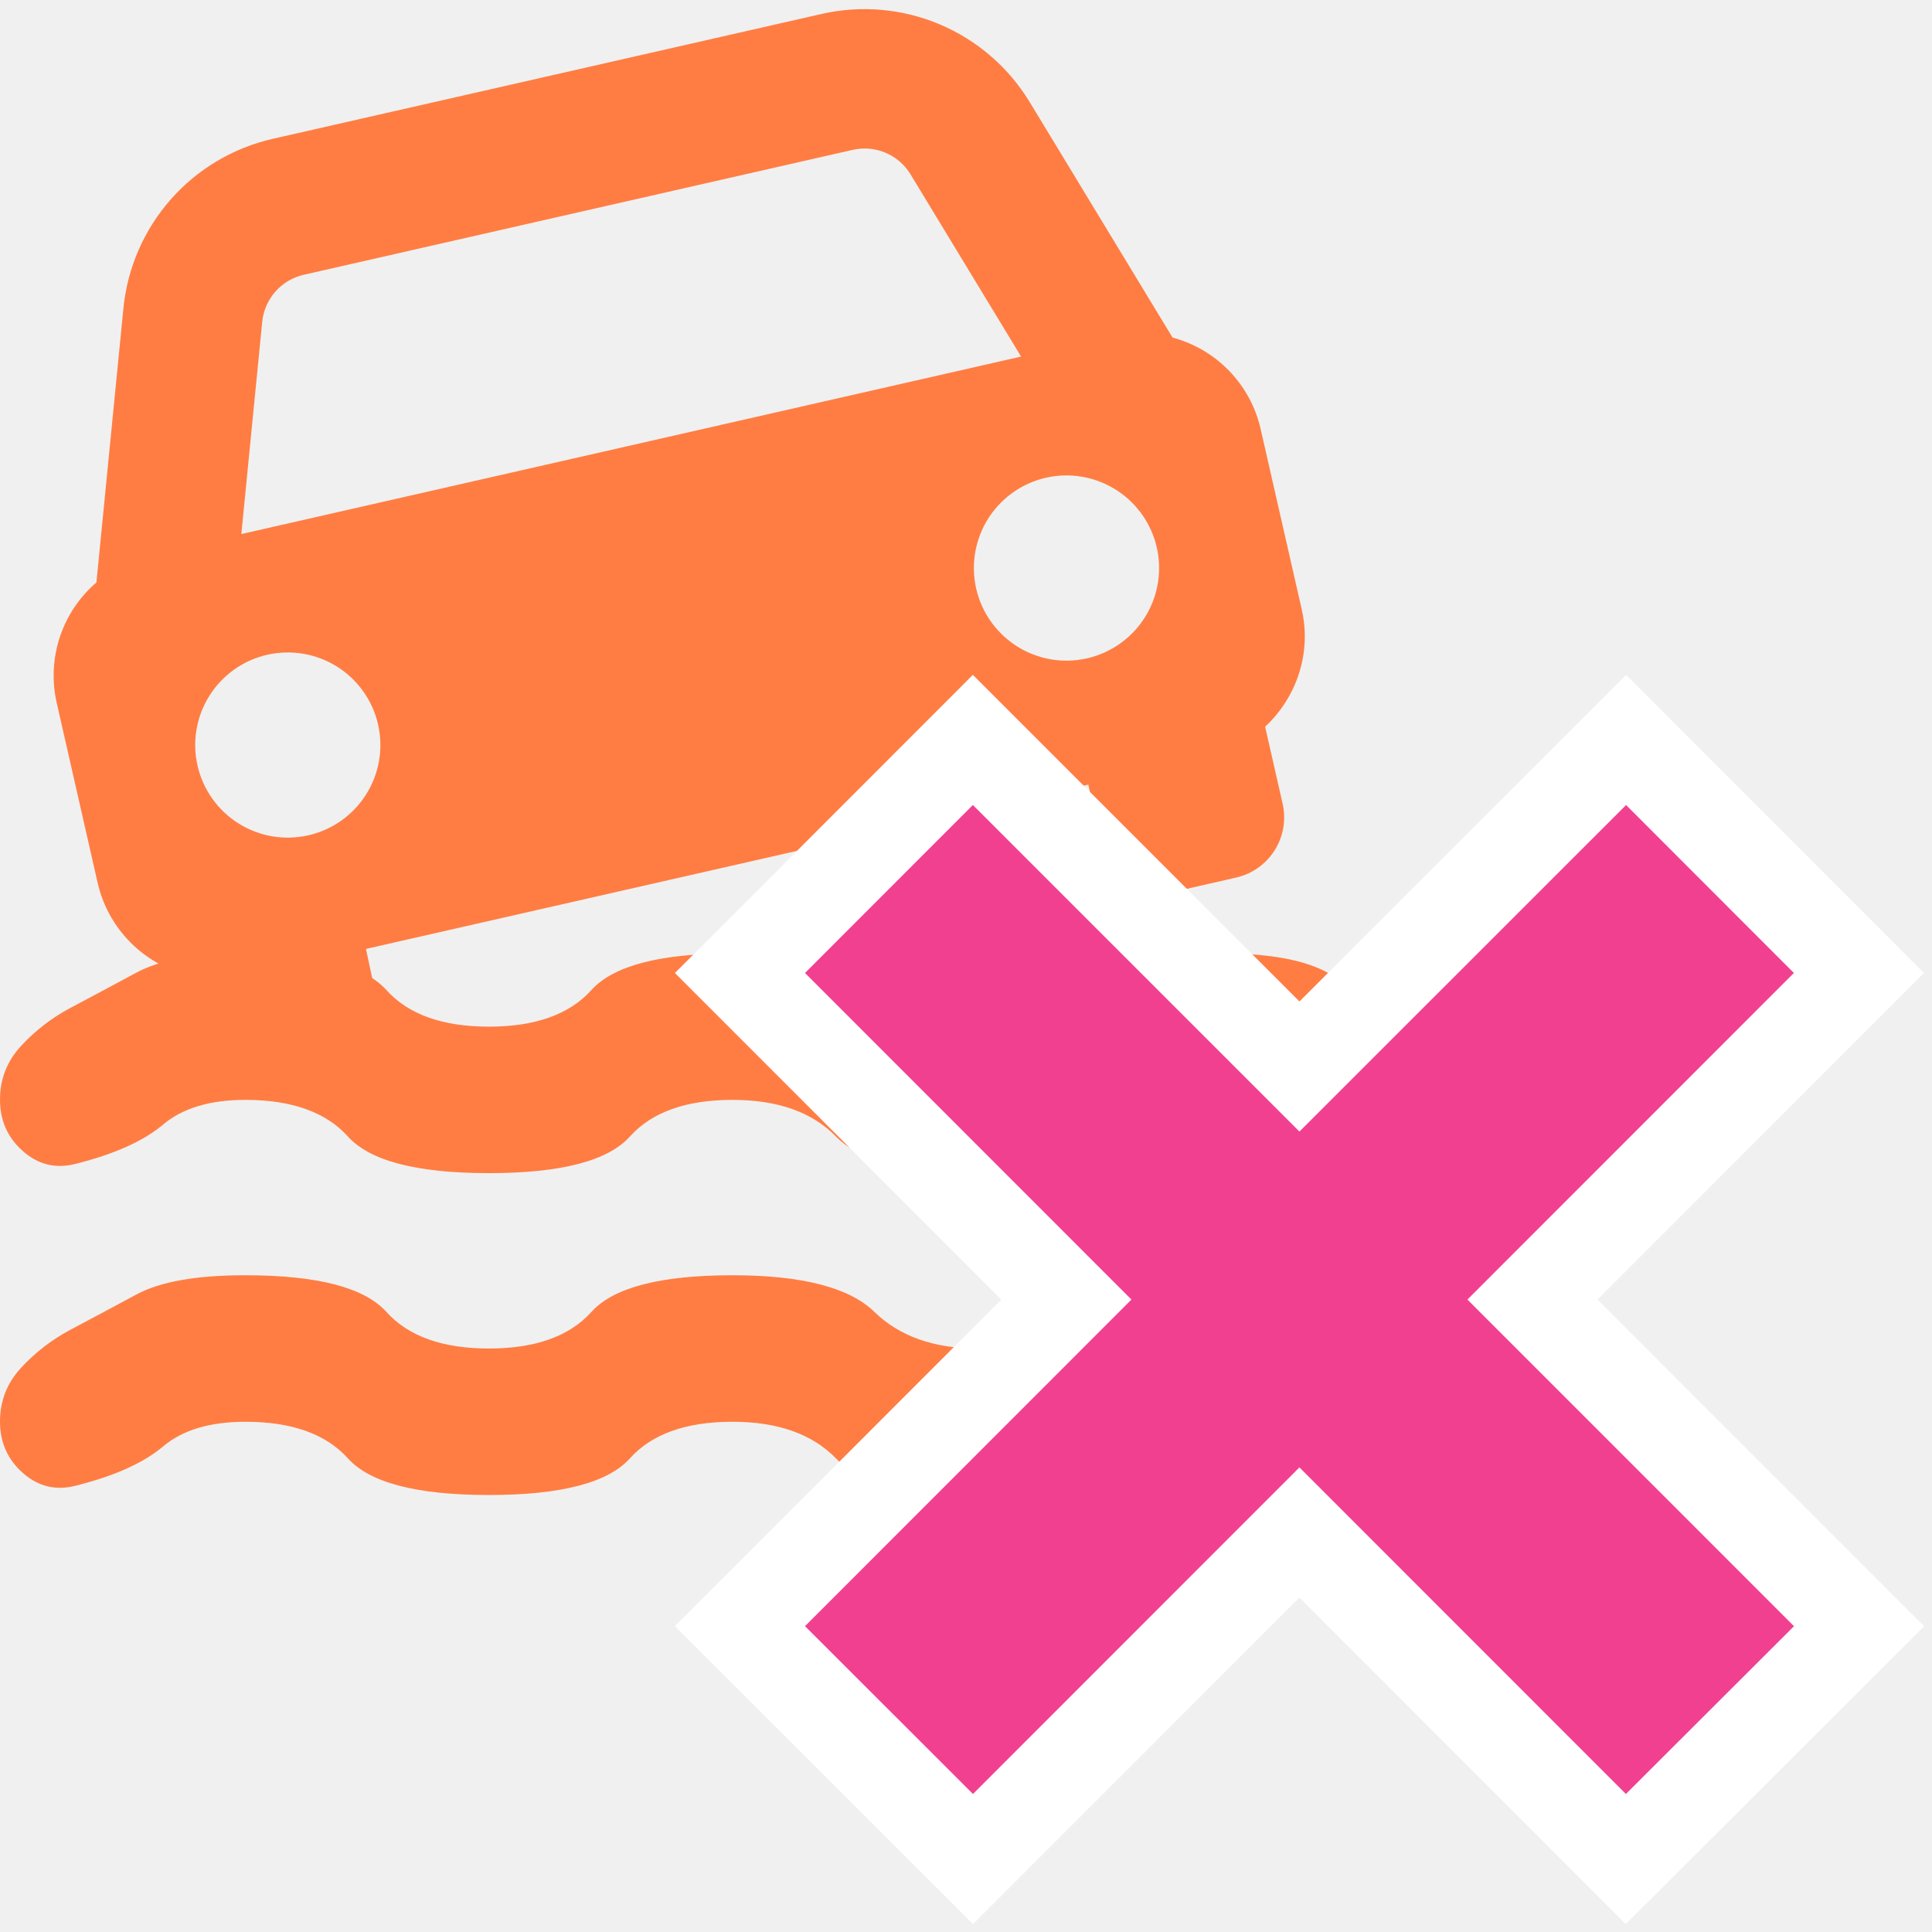
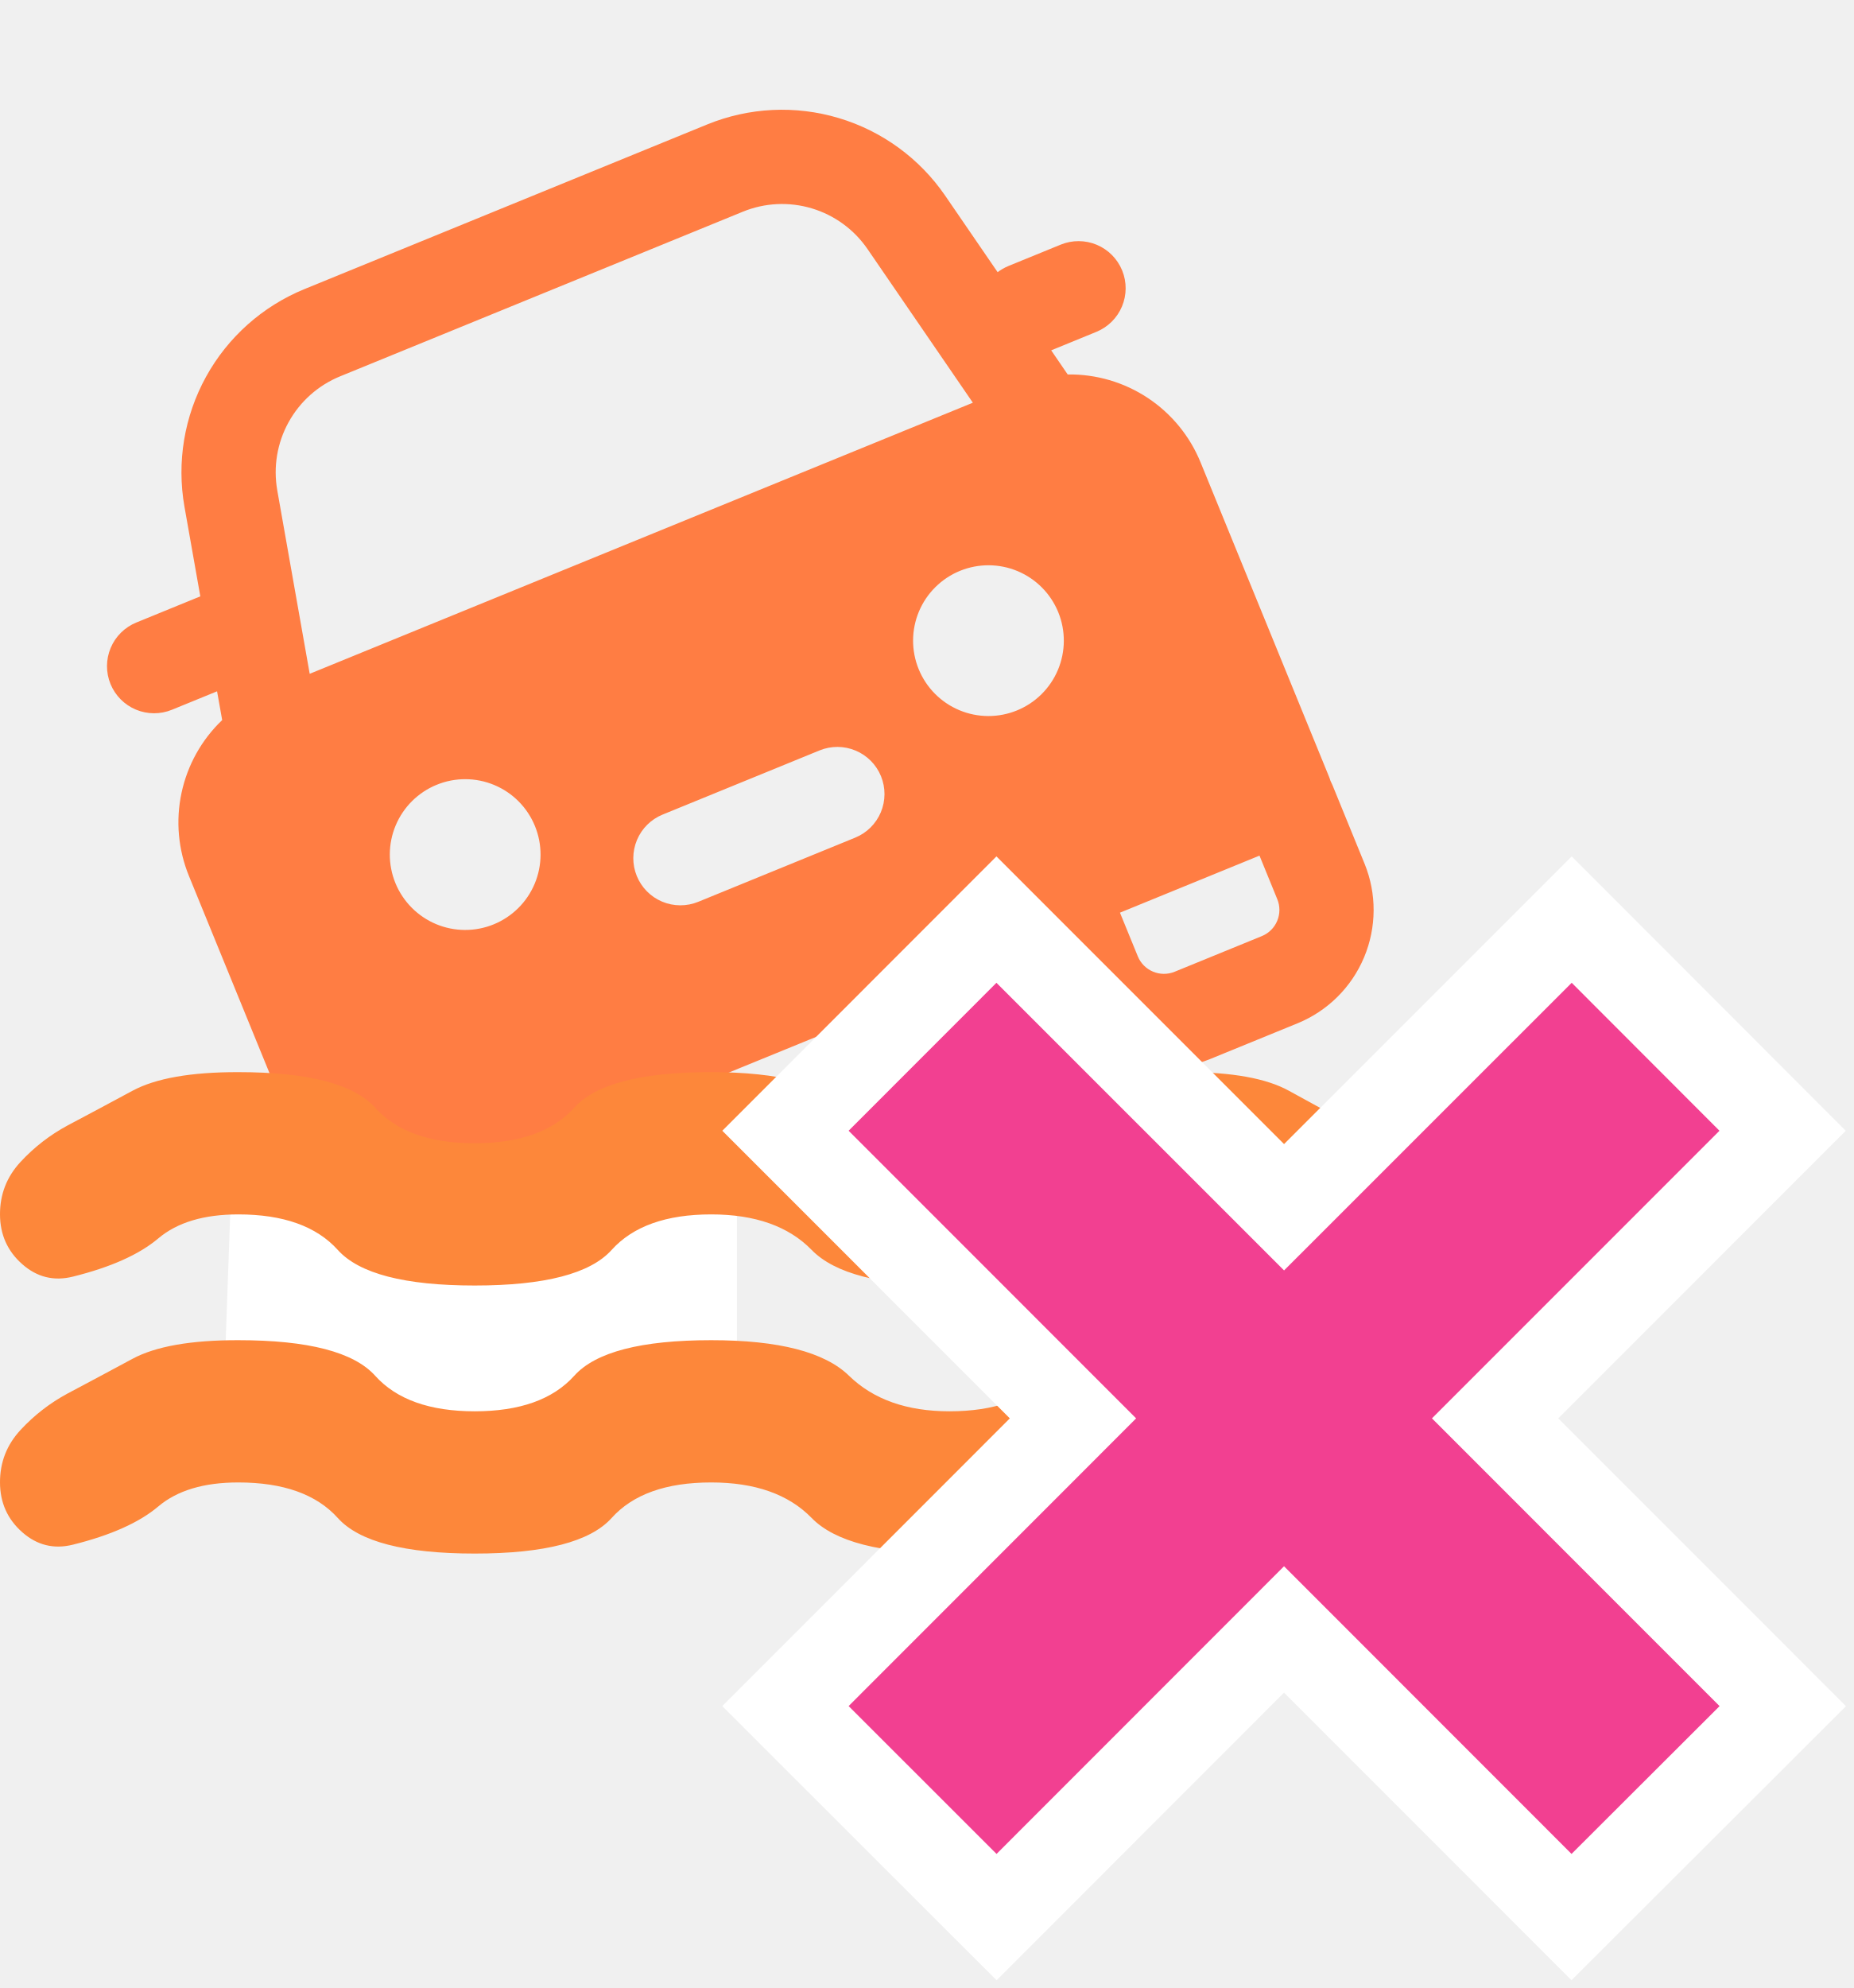
- <svg xmlns="http://www.w3.org/2000/svg" width="84" height="84" viewBox="0 0 84 84" fill="none">
-   <path d="M4.25 38.404C4.462 39.318 4.91 40.16 5.549 40.847C6.188 41.534 6.995 42.041 7.892 42.319L8.437 44.717H8.392L8.746 45.533L10.184 46.7L15.743 45.533L16.528 44.717C16.528 44.367 16.383 43.478 16.326 43.201L15.912 41.257L47.318 34.114L47.912 36.73C48.071 37.425 48.498 38.028 49.101 38.407C49.703 38.786 50.432 38.91 51.126 38.753L53.743 38.156C54.087 38.078 54.412 37.932 54.7 37.729C54.988 37.525 55.233 37.266 55.421 36.968C55.609 36.669 55.736 36.337 55.795 35.989C55.854 35.641 55.844 35.285 55.766 34.941L55.005 31.597C56.357 30.336 57.036 28.426 56.597 26.494L54.808 18.641C54.59 17.695 54.12 16.826 53.445 16.128C52.771 15.429 51.919 14.928 50.981 14.678L44.768 4.436C43.853 2.93 42.487 1.749 40.864 1.062C39.242 0.375 37.444 0.215 35.725 0.606L11.867 6.034C10.147 6.424 8.593 7.345 7.426 8.668C6.26 9.99 5.539 11.646 5.366 13.402L4.192 25.324C3.456 25.956 2.906 26.776 2.602 27.697C2.297 28.618 2.25 29.605 2.464 30.551L4.25 38.404ZM13.407 36.318C12.892 36.435 12.358 36.45 11.837 36.362C11.316 36.273 10.817 36.082 10.37 35.801C9.922 35.52 9.534 35.153 9.229 34.721C8.923 34.29 8.705 33.803 8.588 33.288C8.47 32.772 8.455 32.239 8.544 31.717C8.633 31.196 8.823 30.698 9.105 30.25C9.386 29.803 9.753 29.415 10.184 29.109C10.616 28.803 11.103 28.585 11.618 28.468C12.659 28.231 13.752 28.417 14.656 28.985C15.56 29.553 16.201 30.458 16.438 31.499C16.675 32.54 16.489 33.632 15.921 34.536C15.353 35.44 14.448 36.081 13.407 36.318ZM47.436 28.58C46.912 28.724 46.364 28.761 45.825 28.687C45.286 28.614 44.768 28.432 44.301 28.153C43.835 27.874 43.429 27.503 43.11 27.063C42.791 26.623 42.563 26.123 42.443 25.593C42.322 25.063 42.309 24.514 42.407 23.979C42.504 23.444 42.708 22.934 43.007 22.48C43.307 22.026 43.695 21.638 44.149 21.338C44.602 21.038 45.112 20.834 45.647 20.736C46.667 20.55 47.72 20.765 48.586 21.337C49.452 21.908 50.064 22.791 50.295 23.802C50.526 24.814 50.357 25.875 49.824 26.765C49.292 27.655 48.436 28.305 47.436 28.58ZM13.21 11.946L37.072 6.516C37.55 6.406 38.05 6.45 38.502 6.641C38.954 6.832 39.334 7.161 39.588 7.58L44.395 15.503L42.678 15.894L12.216 22.828L10.493 23.22L11.4 13.996C11.448 13.507 11.649 13.046 11.974 12.678C12.299 12.31 12.731 12.054 13.21 11.946Z" fill="#FF7D43" />
-   <path d="M21.257 44.637C23.274 44.637 24.76 44.106 25.715 43.044C26.671 41.983 28.714 41.452 31.846 41.452C34.871 41.452 36.928 41.983 38.017 43.044C39.107 44.106 40.605 44.637 42.514 44.637C44.531 44.637 46.017 44.106 46.973 43.044C47.928 41.983 49.971 41.452 53.103 41.452C55.173 41.452 56.712 41.731 57.721 42.29C58.729 42.848 59.684 43.365 60.587 43.841C61.383 44.265 62.099 44.81 62.736 45.474C63.373 46.139 63.692 46.921 63.692 47.821C63.692 48.721 63.373 49.465 62.736 50.05C62.099 50.636 61.356 50.822 60.507 50.608C58.809 50.183 57.535 49.613 56.685 48.898C55.836 48.182 54.642 47.823 53.103 47.821C51.139 47.821 49.653 48.352 48.645 49.414C47.636 50.475 45.593 51.006 42.514 51.006C39.436 51.006 37.38 50.475 36.346 49.414C35.312 48.352 33.812 47.821 31.846 47.821C29.829 47.821 28.343 48.352 27.387 49.414C26.432 50.475 24.389 51.006 21.257 51.006C18.126 51.006 16.082 50.475 15.127 49.414C14.171 48.352 12.685 47.821 10.668 47.821C9.129 47.821 7.935 48.18 7.086 48.898C6.236 49.615 4.963 50.185 3.264 50.608C2.415 50.82 1.659 50.634 0.997 50.05C0.334 49.467 0.002 48.724 1.09813e-05 47.821C-0.002 46.919 0.304 46.137 0.917 45.474C1.531 44.812 2.233 44.267 3.025 43.841C3.928 43.363 4.897 42.845 5.933 42.286C6.969 41.728 8.547 41.45 10.668 41.452C13.8 41.452 15.843 41.983 16.799 43.044C17.754 44.106 19.24 44.637 21.257 44.637Z" fill="#FF7D43" />
-   <path d="M21.257 58.631C23.274 58.631 24.76 58.1 25.715 57.039C26.671 55.977 28.714 55.446 31.846 55.446C34.871 55.446 36.928 55.977 38.017 57.039C39.107 58.1 40.605 58.631 42.514 58.631C44.531 58.631 46.017 58.1 46.973 57.039C47.928 55.977 49.971 55.446 53.103 55.446C55.173 55.446 56.712 55.725 57.721 56.284C58.729 56.842 59.684 57.359 60.587 57.835C61.383 58.259 62.099 58.804 62.736 59.468C63.373 60.133 63.692 60.915 63.692 61.816C63.692 62.716 63.373 63.459 62.736 64.045C62.099 64.631 61.356 64.816 60.507 64.602C58.809 64.177 57.535 63.607 56.685 62.892C55.836 62.176 54.642 61.818 53.103 61.816C51.139 61.816 49.653 62.346 48.645 63.408C47.636 64.469 45.593 65 42.514 65C39.436 65 37.38 64.469 36.346 63.408C35.312 62.346 33.812 61.816 31.846 61.816C29.829 61.816 28.343 62.346 27.387 63.408C26.432 64.469 24.389 65 21.257 65C18.126 65 16.082 64.469 15.127 63.408C14.171 62.346 12.685 61.816 10.668 61.816C9.129 61.816 7.935 62.174 7.086 62.892C6.236 63.609 4.963 64.18 3.264 64.602C2.415 64.814 1.659 64.629 0.997 64.045C0.334 63.461 0.002 62.718 1.09813e-05 61.816C-0.002 60.913 0.304 60.131 0.917 59.468C1.531 58.806 2.233 58.261 3.025 57.835C3.928 57.357 4.897 56.839 5.933 56.281C6.969 55.722 8.547 55.444 10.668 55.446C13.8 55.446 15.843 55.977 16.799 57.039C17.754 58.1 19.24 58.631 21.257 58.631Z" fill="#FF7D43" />
-   <path d="M72.114 33.587L79.41 40.89L80.822 42.304L79.409 43.718L66.629 56.503L79.414 69.29L80.829 70.706L79.413 72.12L72.105 79.415L70.689 80.827L69.277 79.414L56.497 66.629L43.718 79.414L42.305 80.828L40.89 79.415L33.586 72.116L32.171 70.702L33.586 69.288L46.365 56.503L33.586 43.718L32.172 42.304L33.585 40.89L40.884 33.586L42.298 32.171L56.497 46.37L69.285 33.586L70.7 32.171L72.114 33.587Z" fill="#F24091" stroke="white" stroke-width="4" />
+ <svg xmlns="http://www.w3.org/2000/svg" width="83" height="89" viewBox="0 0 83 89" fill="none">
+   <path d="M9.949 32.237L9.72 30.949L7.699 31.775C7.181 31.987 6.6 31.984 6.084 31.768C5.568 31.551 5.16 31.139 4.948 30.621C4.736 30.103 4.739 29.522 4.956 29.006C5.172 28.49 5.585 28.082 6.103 27.87L8.97 26.698L8.26 22.686C7.908 20.692 8.249 18.638 9.227 16.865C10.204 15.092 11.76 13.708 13.634 12.942L31.666 5.572C33.54 4.806 35.62 4.705 37.56 5.286C39.499 5.866 41.181 7.093 42.326 8.763L44.672 12.185C44.817 12.075 44.978 11.983 45.154 11.909L47.497 10.952C48.015 10.74 48.596 10.743 49.112 10.959C49.628 11.176 50.036 11.588 50.248 12.106C50.46 12.624 50.457 13.205 50.24 13.721C50.024 14.237 49.611 14.645 49.093 14.857L47.071 15.684L47.809 16.764C49.081 16.745 50.33 17.111 51.391 17.812C52.453 18.514 53.278 19.52 53.759 20.698L59.505 34.756C59.532 34.822 59.556 34.888 59.576 34.956C59.608 35.017 59.638 35.081 59.665 35.147L61.101 38.662C61.652 40.008 61.644 41.518 61.081 42.859C60.519 44.2 59.446 45.263 58.099 45.813L54.194 47.409C52.848 47.959 51.338 47.952 49.997 47.389C48.656 46.827 47.593 45.754 47.043 44.407L46.245 42.455L29.062 49.477L29.86 51.43C30.41 52.776 30.403 54.286 29.84 55.628C29.277 56.969 28.204 58.031 26.858 58.582L22.953 60.178C21.606 60.728 20.096 60.721 18.755 60.158C17.414 59.595 16.352 58.522 15.801 57.176L14.365 53.661C14.338 53.596 14.314 53.529 14.294 53.462C14.261 53.4 14.231 53.336 14.205 53.271L8.459 39.212C7.978 38.034 7.862 36.739 8.129 35.494C8.395 34.25 9.028 33.115 9.949 32.237ZM12.415 21.95L13.868 30.165L43.563 18.029L38.847 11.151C38.247 10.276 37.366 9.633 36.35 9.328C35.334 9.024 34.245 9.076 33.263 9.478L15.23 16.848C14.248 17.249 13.434 17.974 12.922 18.903C12.41 19.831 12.231 20.907 12.416 21.952M50.948 42.811C51.212 43.458 51.952 43.768 52.598 43.504L56.503 41.908C56.814 41.781 57.062 41.536 57.191 41.226C57.321 40.917 57.323 40.568 57.196 40.258L56.398 38.305L50.15 40.859L50.948 42.811ZM25.157 51.074L18.908 53.627L19.706 55.58C19.971 56.227 20.71 56.537 21.357 56.273L25.262 54.676C25.573 54.55 25.82 54.304 25.95 53.995C26.08 53.685 26.082 53.337 25.955 53.026L25.157 51.074ZM22.107 41.382C22.936 41.043 23.596 40.389 23.942 39.564C24.289 38.739 24.293 37.809 23.954 36.981C23.616 36.152 22.962 35.492 22.137 35.146C21.311 34.799 20.382 34.795 19.553 35.134C18.725 35.472 18.065 36.126 17.718 36.952C17.372 37.777 17.367 38.706 17.706 39.535C18.045 40.363 18.699 41.023 19.524 41.37C20.349 41.716 21.279 41.721 22.107 41.382ZM47.386 27.404C47.047 26.576 46.393 25.916 45.568 25.569C44.742 25.223 43.813 25.219 42.984 25.557C42.156 25.896 41.496 26.55 41.149 27.375C40.803 28.201 40.799 29.13 41.137 29.958C41.476 30.787 42.13 31.447 42.955 31.793C43.781 32.14 44.71 32.144 45.538 31.805C46.367 31.467 47.027 30.813 47.373 29.988C47.72 29.162 47.724 28.233 47.386 27.404ZM29.67 36.468C29.152 36.68 28.739 37.088 28.523 37.604C28.306 38.12 28.303 38.701 28.515 39.219C28.727 39.737 29.135 40.149 29.651 40.366C30.167 40.582 30.748 40.585 31.266 40.373L38.295 37.5C38.813 37.289 39.225 36.88 39.442 36.364C39.658 35.848 39.661 35.268 39.45 34.75C39.238 34.232 38.829 33.819 38.313 33.603C37.797 33.386 37.217 33.383 36.699 33.595L29.67 36.468Z" fill="#FF7D43" />
+   <path d="M17 51.998L10.5 48.998L10 62.998L14.5 66.998L33 60.498V49.998L29 50.998L21.5 51.998H17Z" fill="white" />
+   <path d="M21.257 51.182C23.274 51.182 24.76 50.651 25.715 49.59C26.671 48.528 28.714 47.998 31.846 47.998C34.871 47.998 36.928 48.528 38.017 49.59C39.107 50.651 40.605 51.182 42.514 51.182C44.531 51.182 46.017 50.651 46.973 49.59C47.928 48.528 49.971 47.998 53.103 47.998C55.173 47.998 56.712 48.277 57.721 48.835C58.729 49.394 59.684 49.91 60.587 50.386C61.383 50.811 62.099 51.355 62.736 52.02C63.373 52.684 63.692 53.467 63.692 54.367C63.692 55.267 63.373 56.01 62.736 56.596C62.099 57.182 61.356 57.368 60.507 57.153C58.809 56.729 57.535 56.159 56.685 55.443C55.836 54.728 54.642 54.369 53.103 54.367C51.139 54.367 49.653 54.898 48.645 55.959C47.636 57.02 45.593 57.551 42.514 57.551C39.436 57.551 37.38 57.02 36.346 55.959C35.312 54.898 33.812 54.367 31.846 54.367C29.829 54.367 28.343 54.898 27.387 55.959C26.432 57.02 24.389 57.551 21.257 57.551C18.126 57.551 16.082 57.02 15.127 55.959C14.171 54.898 12.685 54.367 10.668 54.367C9.129 54.367 7.935 54.725 7.086 55.443C6.236 56.161 4.963 56.731 3.264 57.153C2.415 57.365 1.659 57.18 0.997 56.596C0.334 56.012 0.002 55.269 1.09813e-05 54.367C-0.002 53.464 0.304 52.682 0.917 52.02C1.531 51.357 2.233 50.813 3.025 50.386C3.928 49.908 4.897 49.39 5.933 48.832C6.969 48.274 8.547 47.995 10.668 47.998C13.8 47.998 15.843 48.528 16.799 49.59C17.754 50.651 19.24 51.182 21.257 51.182Z" fill="#FD873A" />
+   <path d="M21.257 63.182C23.274 63.182 24.76 62.651 25.715 61.59C26.671 60.528 28.714 59.998 31.846 59.998C34.871 59.998 36.928 60.528 38.017 61.59C39.107 62.651 40.605 63.182 42.514 63.182C44.531 63.182 46.017 62.651 46.973 61.59C47.928 60.528 49.971 59.998 53.103 59.998C55.173 59.998 56.712 60.277 57.721 60.835C58.729 61.394 59.684 61.91 60.587 62.386C61.383 62.811 62.099 63.355 62.736 64.02C63.373 64.684 63.692 65.467 63.692 66.367C63.692 67.267 63.373 68.01 62.736 68.596C62.099 69.182 61.356 69.368 60.507 69.153C58.809 68.729 57.535 68.159 56.685 67.443C55.836 66.728 54.642 66.369 53.103 66.367C51.139 66.367 49.653 66.897 48.645 67.959C47.636 69.02 45.593 69.551 42.514 69.551C39.436 69.551 37.38 69.02 36.346 67.959C35.312 66.897 33.812 66.367 31.846 66.367C29.829 66.367 28.343 66.897 27.387 67.959C26.432 69.02 24.389 69.551 21.257 69.551C18.126 69.551 16.082 69.02 15.127 67.959C14.171 66.897 12.685 66.367 10.668 66.367C9.129 66.367 7.935 66.725 7.086 67.443C6.236 68.161 4.963 68.731 3.264 69.153C2.415 69.365 1.659 69.18 0.997 68.596C0.334 68.012 0.002 67.269 1.09813e-05 66.367C-0.002 65.464 0.304 64.682 0.917 64.02C1.531 63.357 2.233 62.813 3.025 62.386C3.928 61.908 4.897 61.39 5.933 60.832C6.969 60.274 8.547 59.995 10.668 59.998C13.8 59.998 15.843 60.528 16.799 61.59C17.754 62.651 19.24 63.182 21.257 63.182Z" fill="#FD873A" />
+   <path d="M71.793 42.584L78.41 49.209L79.822 50.623L78.41 52.036L66.949 63.498L78.414 74.966L79.829 76.382L78.413 77.796L71.784 84.413L70.37 85.825L68.957 84.412L57.497 72.948L46.038 84.412L44.625 85.826L43.21 84.413L36.586 77.793L35.171 76.379L36.586 74.964L48.046 63.499L36.586 52.036L35.172 50.622L36.585 49.208L43.205 42.584L44.619 41.169L46.033 42.584L57.498 54.047L68.964 42.584L70.379 41.169L71.793 42.584Z" fill="#F24091" stroke="white" stroke-width="4" />
</svg>
